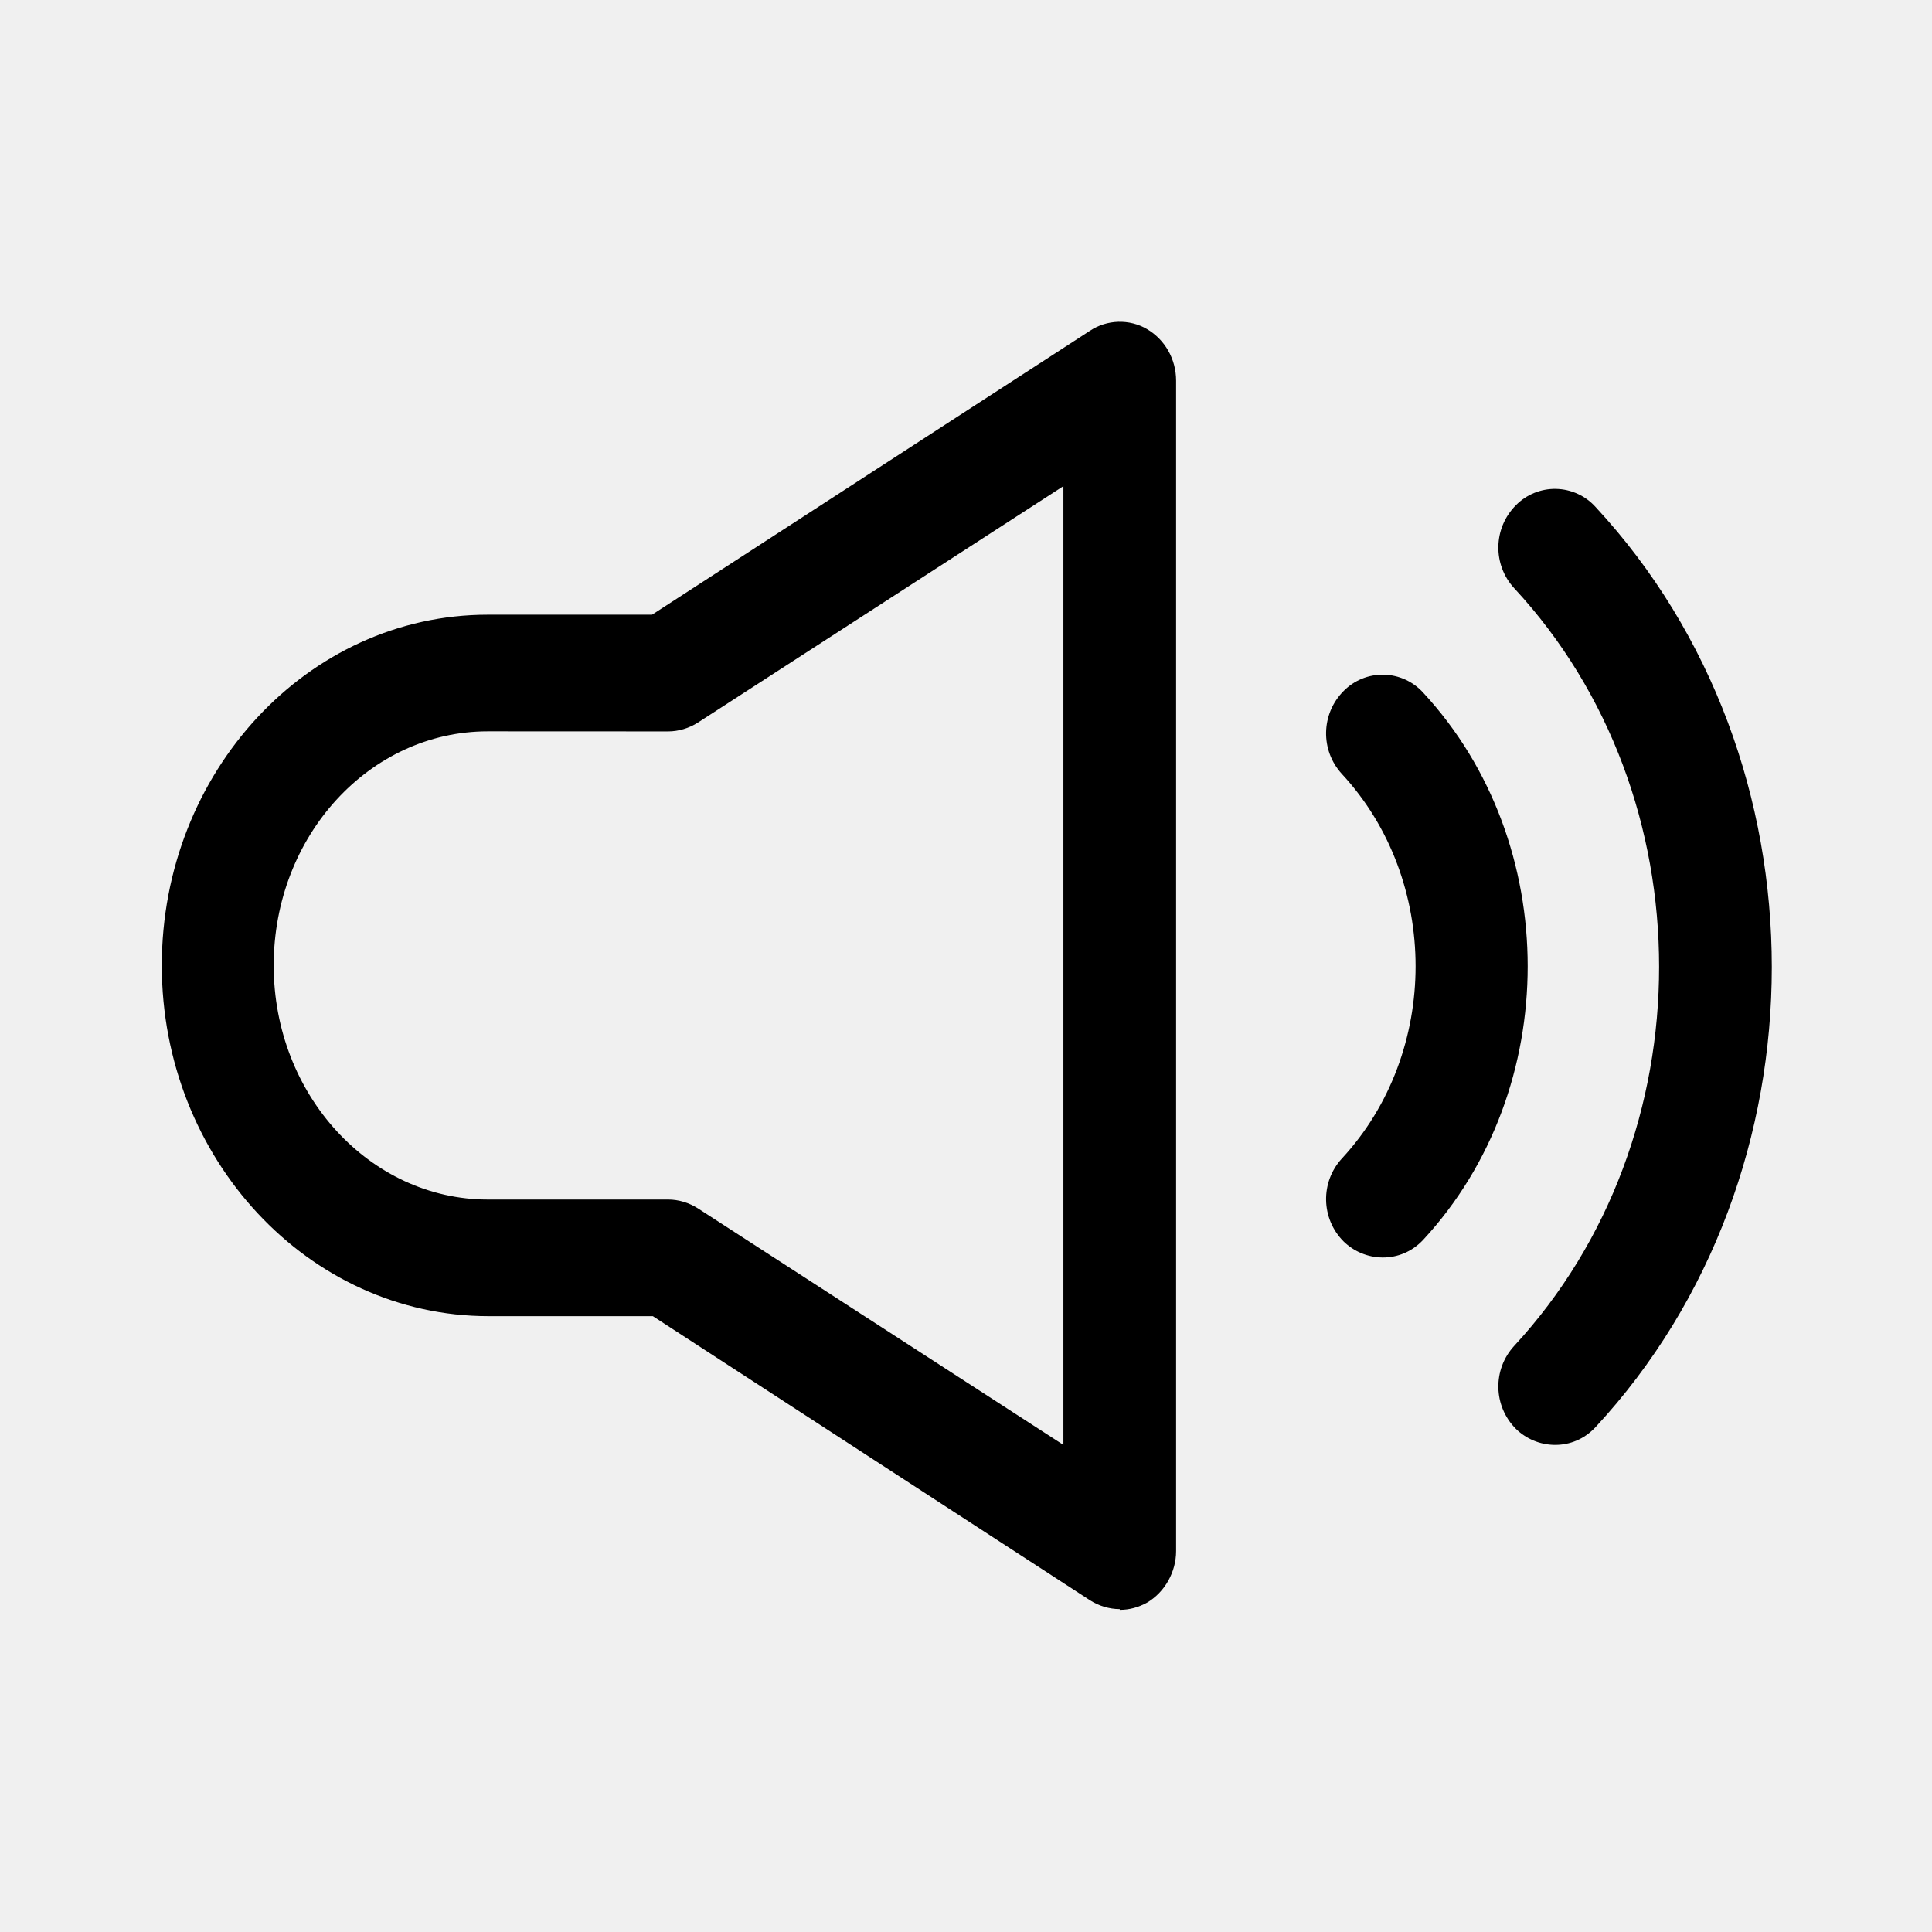
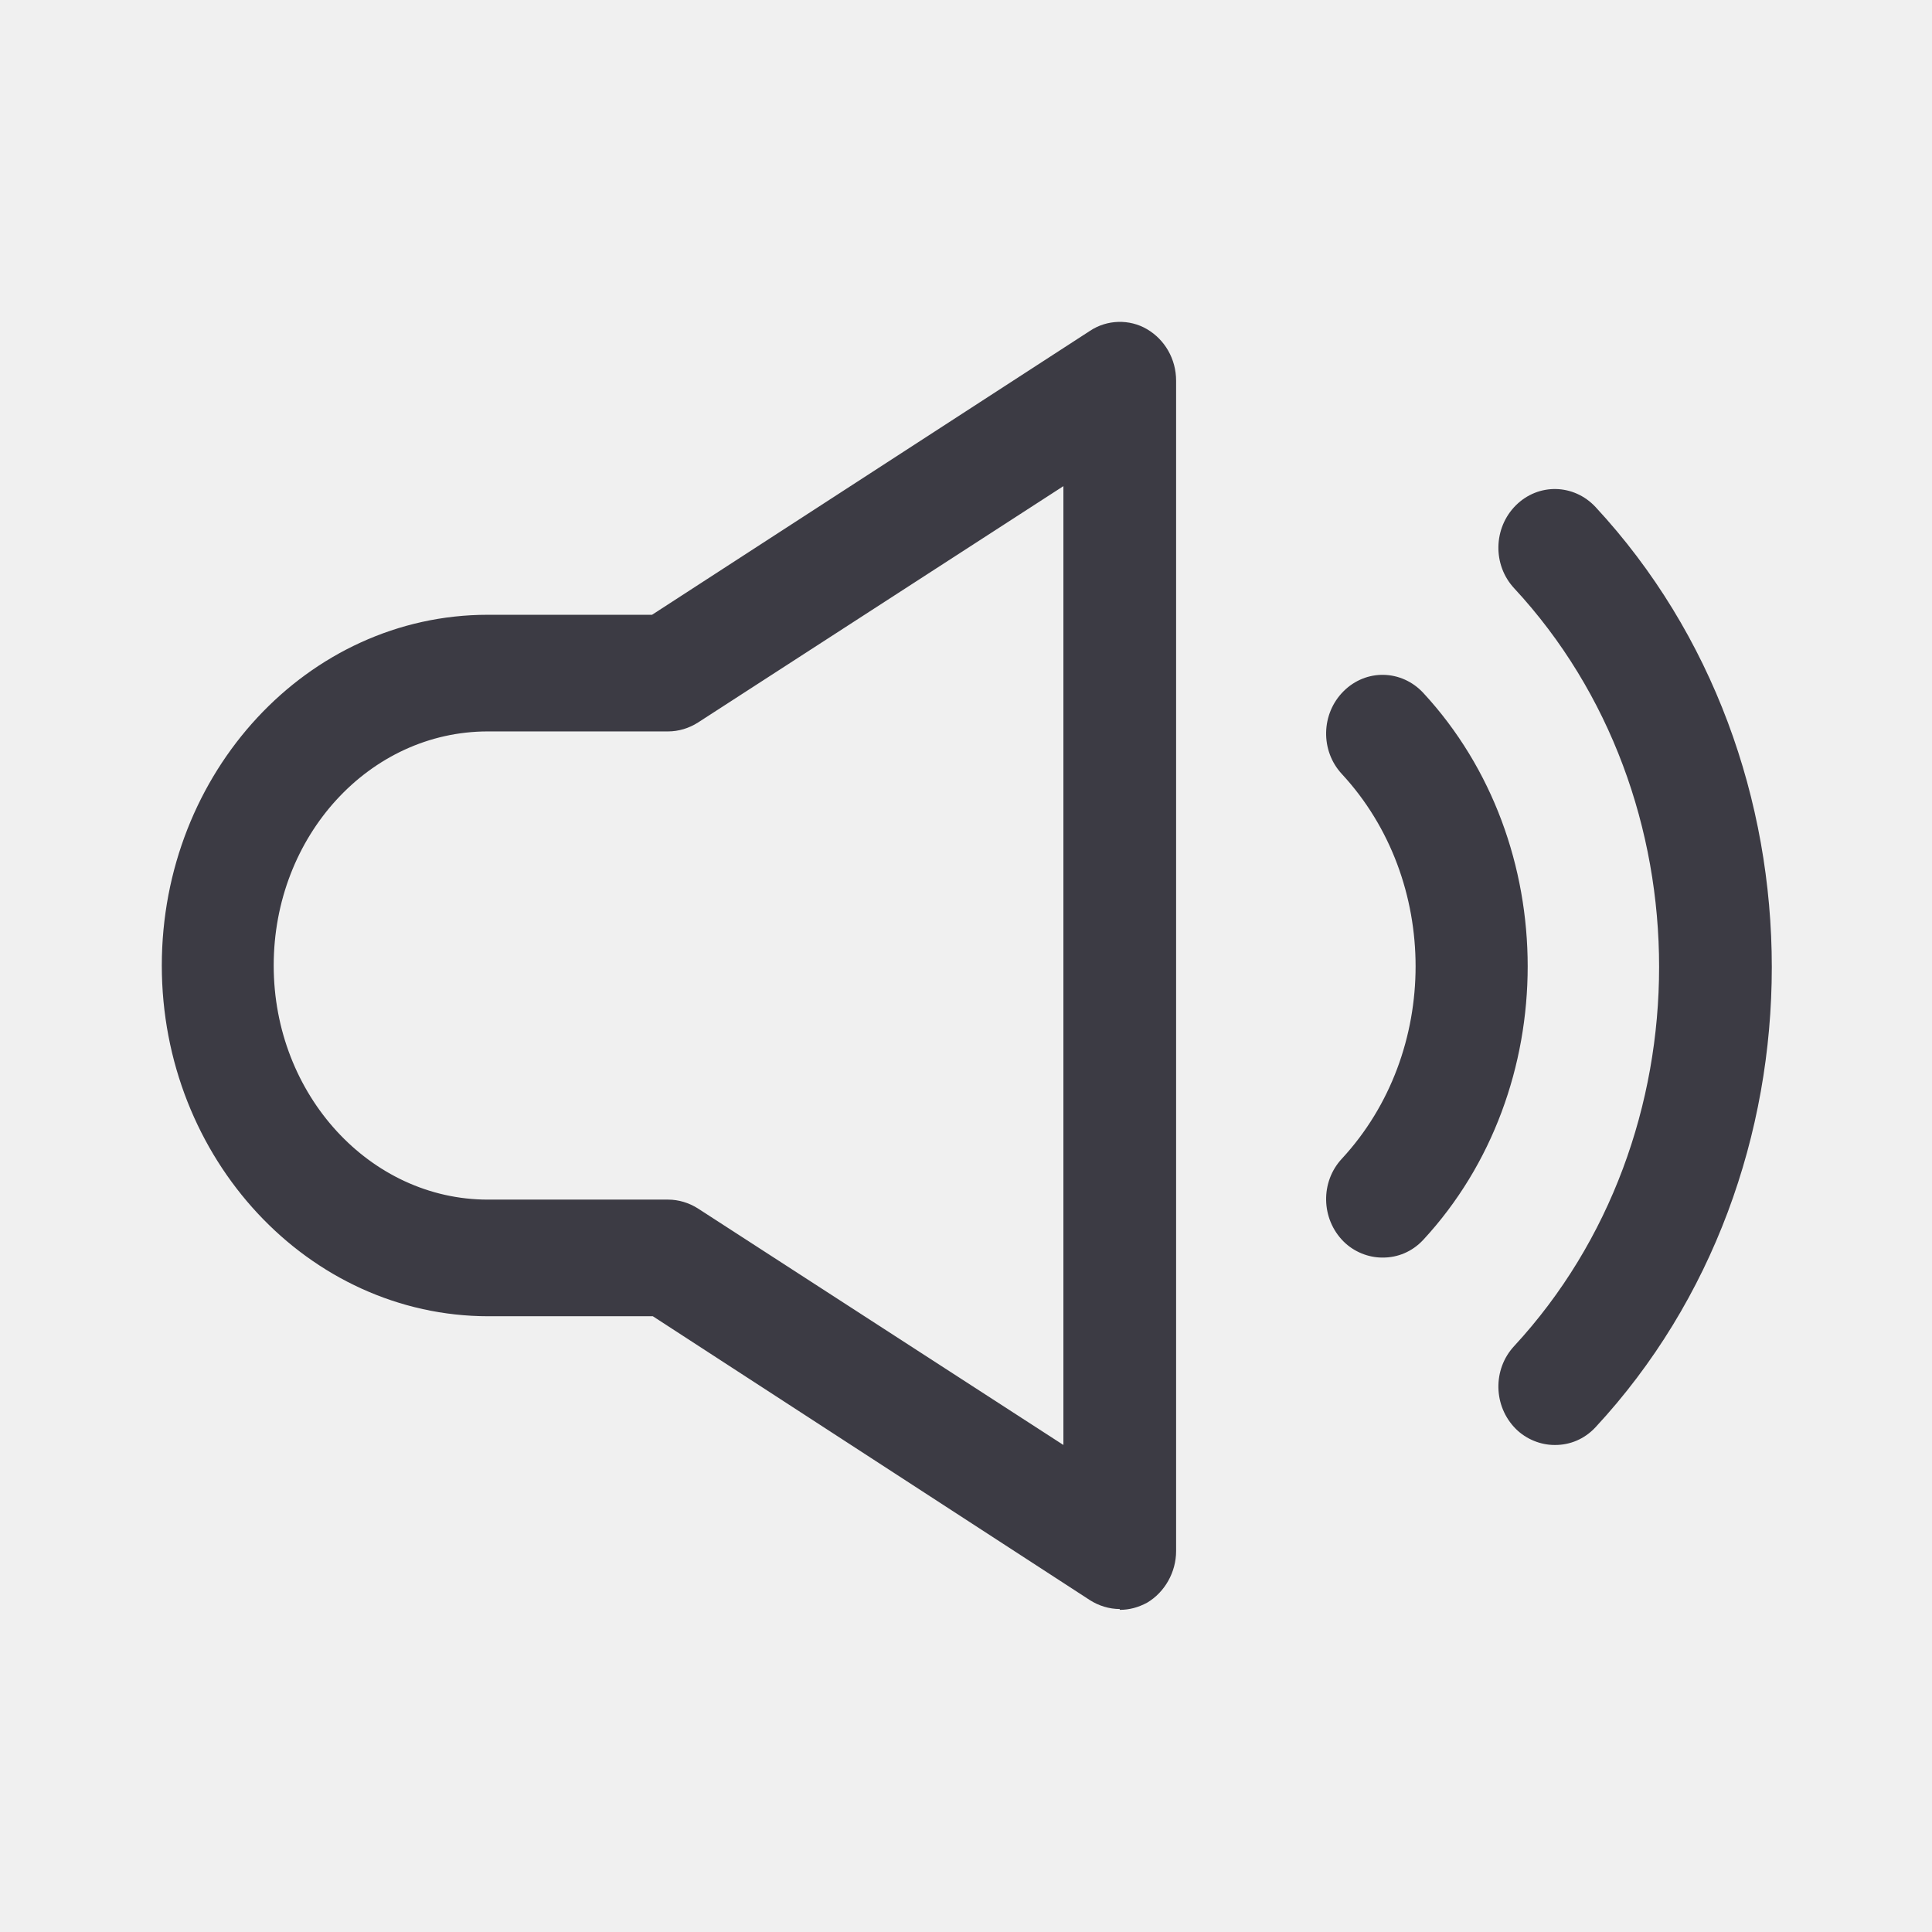
- <svg xmlns="http://www.w3.org/2000/svg" width="24" height="24" fill="none" viewBox="0 0 24 24">
-   <g clip-path="url(#a)">
-     <path fill="currentColor" d="M13.91 19.989c-.13 0-.26-.04-.37-.11L8.11 16.35H6.07c-2.24 0-4.06-1.958-4.06-4.357s1.81-4.357 4.05-4.357H8.1l5.44-3.527c.21-.14.49-.15.71-.02s.36.37.36.64v14.539c0 .26-.14.51-.36.64-.11.06-.22.09-.34.09zM6.06 9.085c-1.47 0-2.66 1.3-2.66 2.908 0 1.61 1.2 2.908 2.66 2.908H8.3c.13 0 .26.04.37.11l4.54 2.938V6.039L8.67 8.976c-.11.07-.24.11-.37.11zm13.25 8.864a.7.7 0 0 1-.48-.2.745.745 0 0 1-.02-1.03c2.4-2.597 2.4-6.824 0-9.412a.745.745 0 0 1 .02-1.03.68.68 0 0 1 .99.02c2.92 3.148 2.92 8.284 0 11.432-.14.15-.32.22-.5.22zm-2.14-2.328a.7.7 0 0 1-.48-.2.745.745 0 0 1-.02-1.03c1.22-1.319 1.22-3.457 0-4.776a.745.745 0 0 1 .02-1.03.68.68 0 0 1 .99.02c1.73 1.87 1.73 4.927 0 6.796-.14.15-.32.22-.5.22z" />
+ <svg xmlns="http://www.w3.org/2000/svg" width="24" height="24" viewBox="0 0 24 24" fill="none">
+   <g clip-path="url(#clip0_4566_387)">
+     <path d="M13.91 19.988C13.78 19.988 13.65 19.948 13.54 19.878L8.11 16.351H6.07C3.83 16.351 2.01 14.393 2.01 11.994C2.01 9.596 3.82 7.637 6.06 7.637H8.1L13.54 4.11C13.75 3.97 14.03 3.96 14.25 4.09C14.47 4.22 14.61 4.46 14.61 4.729V19.269C14.61 19.529 14.47 19.779 14.25 19.909C14.14 19.968 14.03 19.998 13.91 19.998V19.988ZM6.06 9.086C4.59 9.086 3.4 10.385 3.4 11.994C3.4 13.603 4.6 14.902 6.06 14.902H8.3C8.43 14.902 8.56 14.942 8.67 15.012L13.21 17.95V6.039L8.67 8.976C8.56 9.046 8.43 9.086 8.3 9.086H6.06ZM19.31 17.95C19.14 17.95 18.96 17.88 18.83 17.75C18.55 17.47 18.54 17.011 18.81 16.721C21.21 14.123 21.21 9.896 18.81 7.308C18.54 7.018 18.55 6.558 18.83 6.278C19.11 5.999 19.55 6.009 19.82 6.298C22.74 9.446 22.74 14.582 19.82 17.73C19.68 17.88 19.5 17.95 19.32 17.95H19.31ZM17.17 15.622C17 15.622 16.82 15.552 16.69 15.422C16.41 15.142 16.4 14.682 16.67 14.393C17.89 13.073 17.89 10.935 16.67 9.616C16.4 9.326 16.41 8.866 16.69 8.587C16.97 8.307 17.41 8.317 17.68 8.607C19.41 10.475 19.41 13.533 17.68 15.402C17.54 15.552 17.36 15.622 17.18 15.622H17.17Z" fill="#3C3B44" />
  </g>
  <defs>
-     <clipPath id="a">
-       <path fill="currentColor" d="M0 0h24v24H0z" />
+     <clipPath id="clip0_4566_387">
+       <rect width="24" height="24" fill="white" />
    </clipPath>
  </defs>
</svg>
